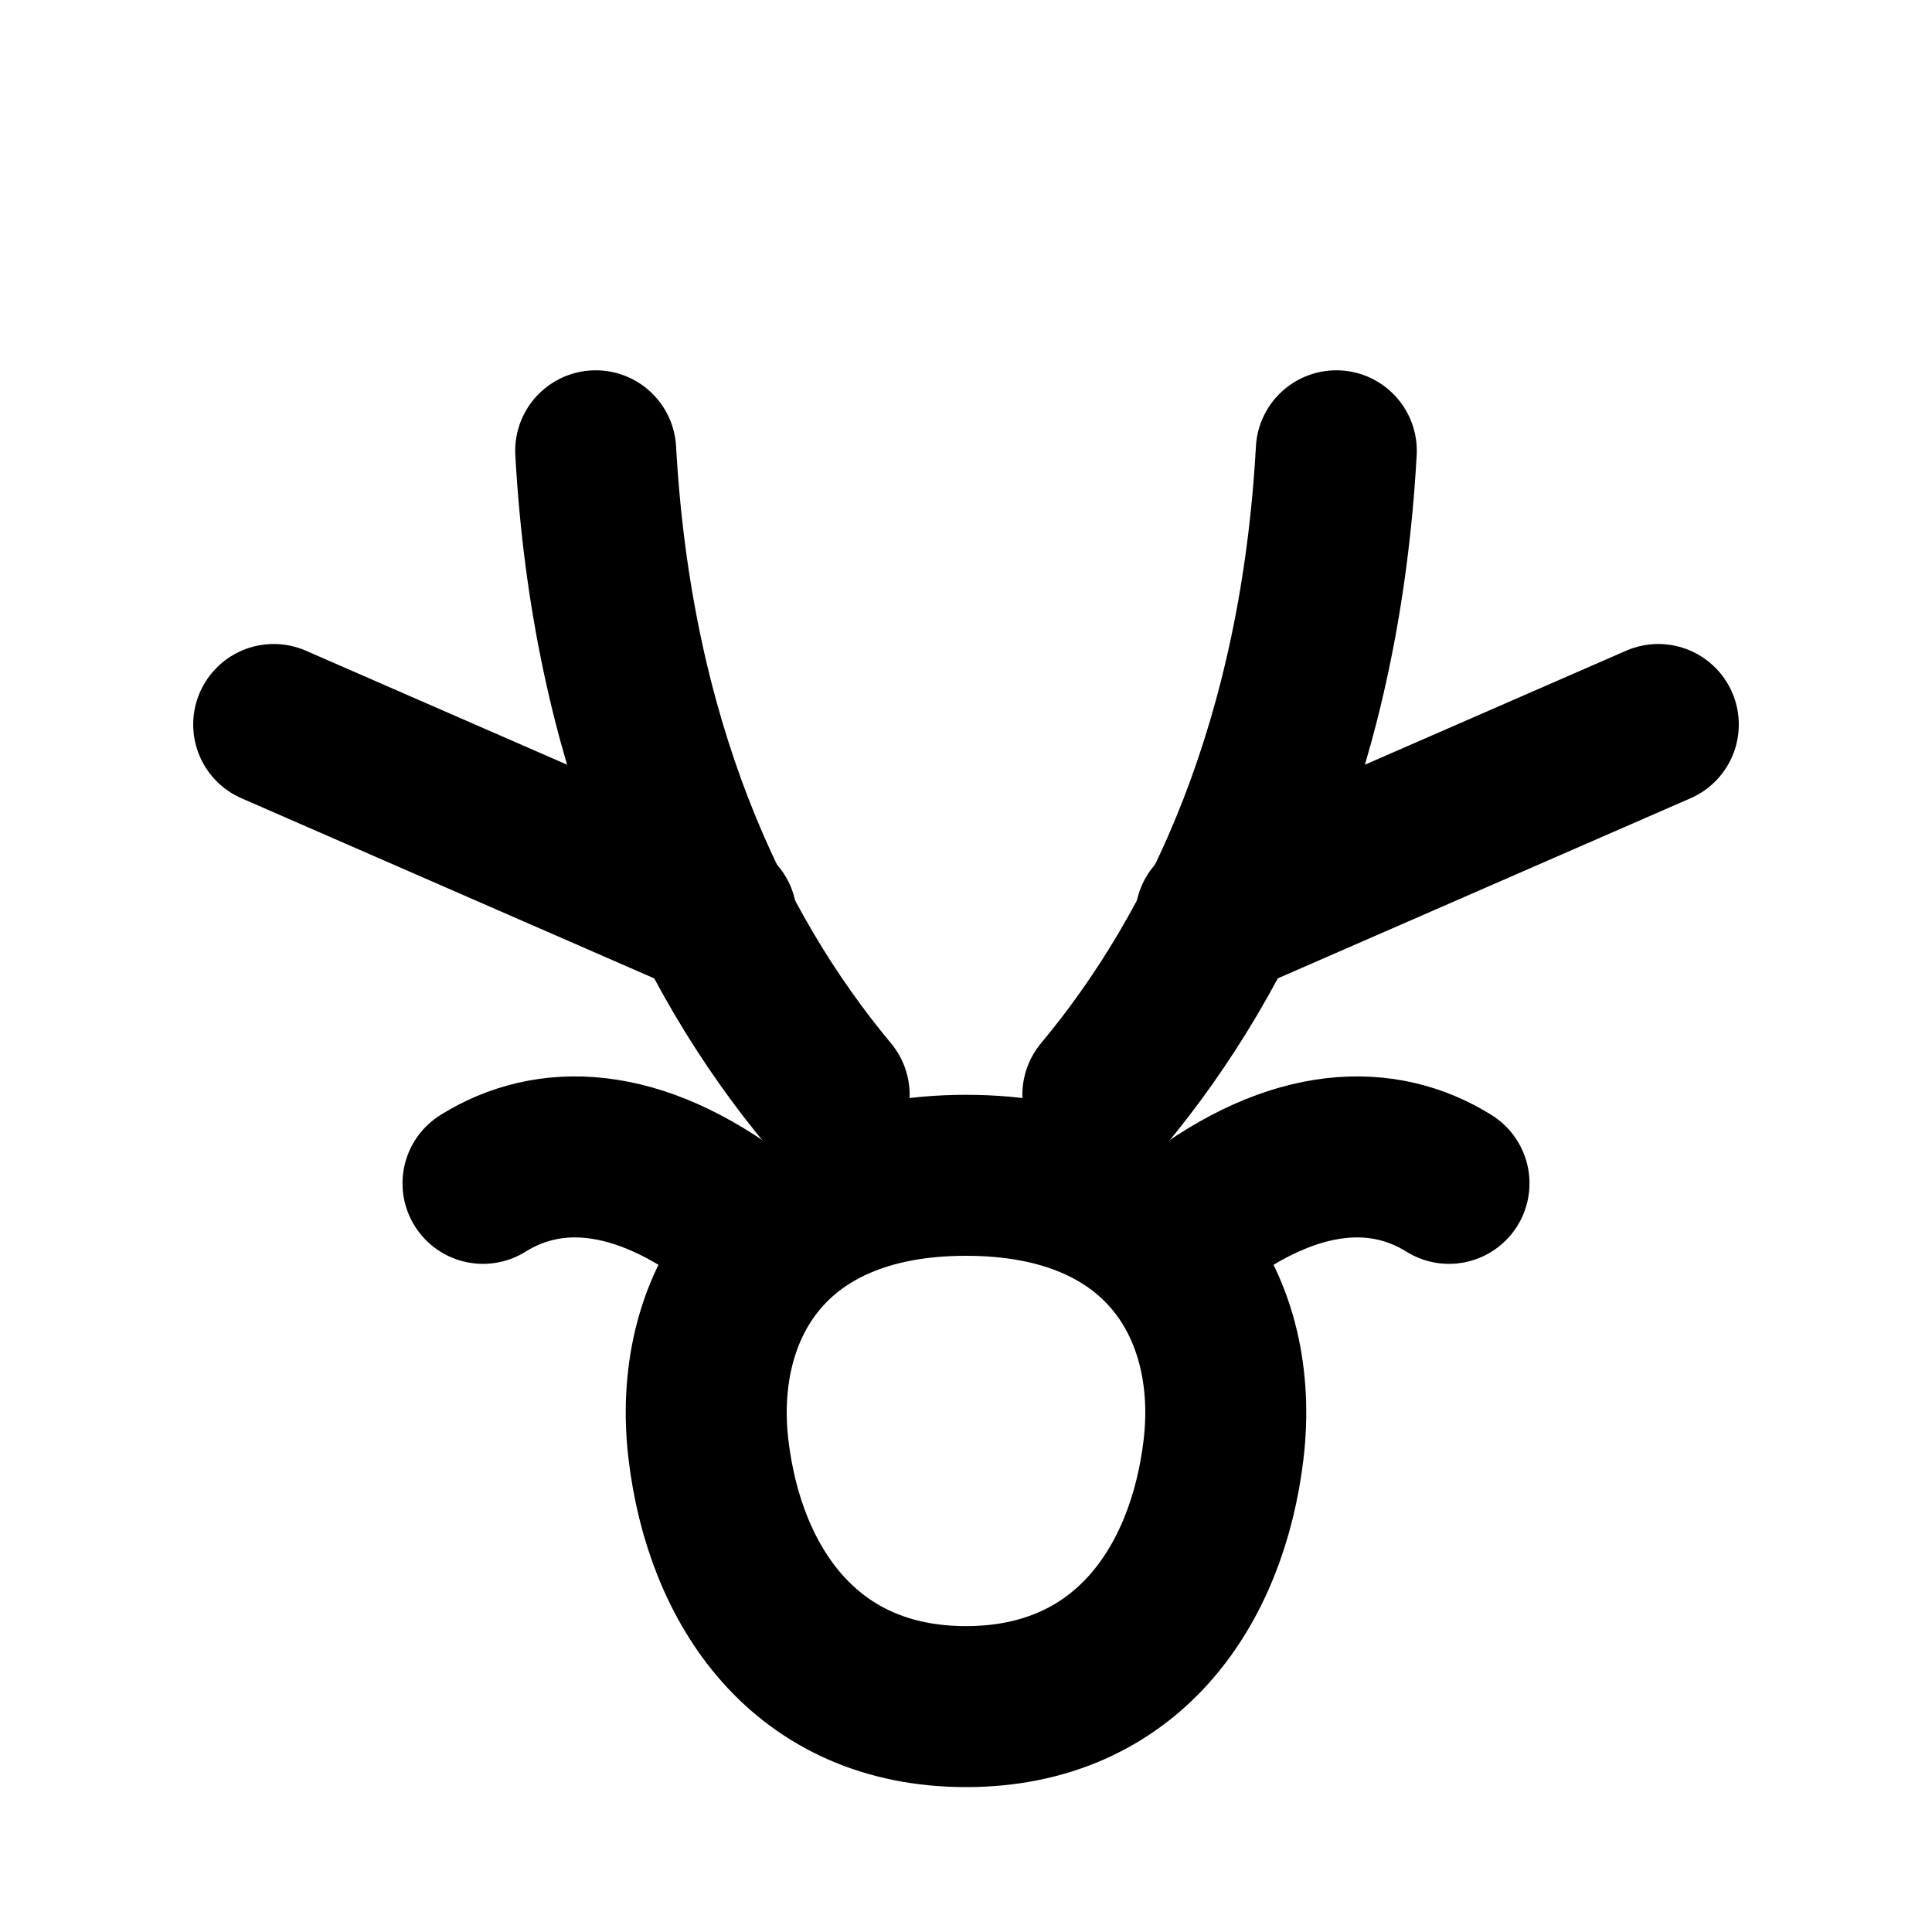
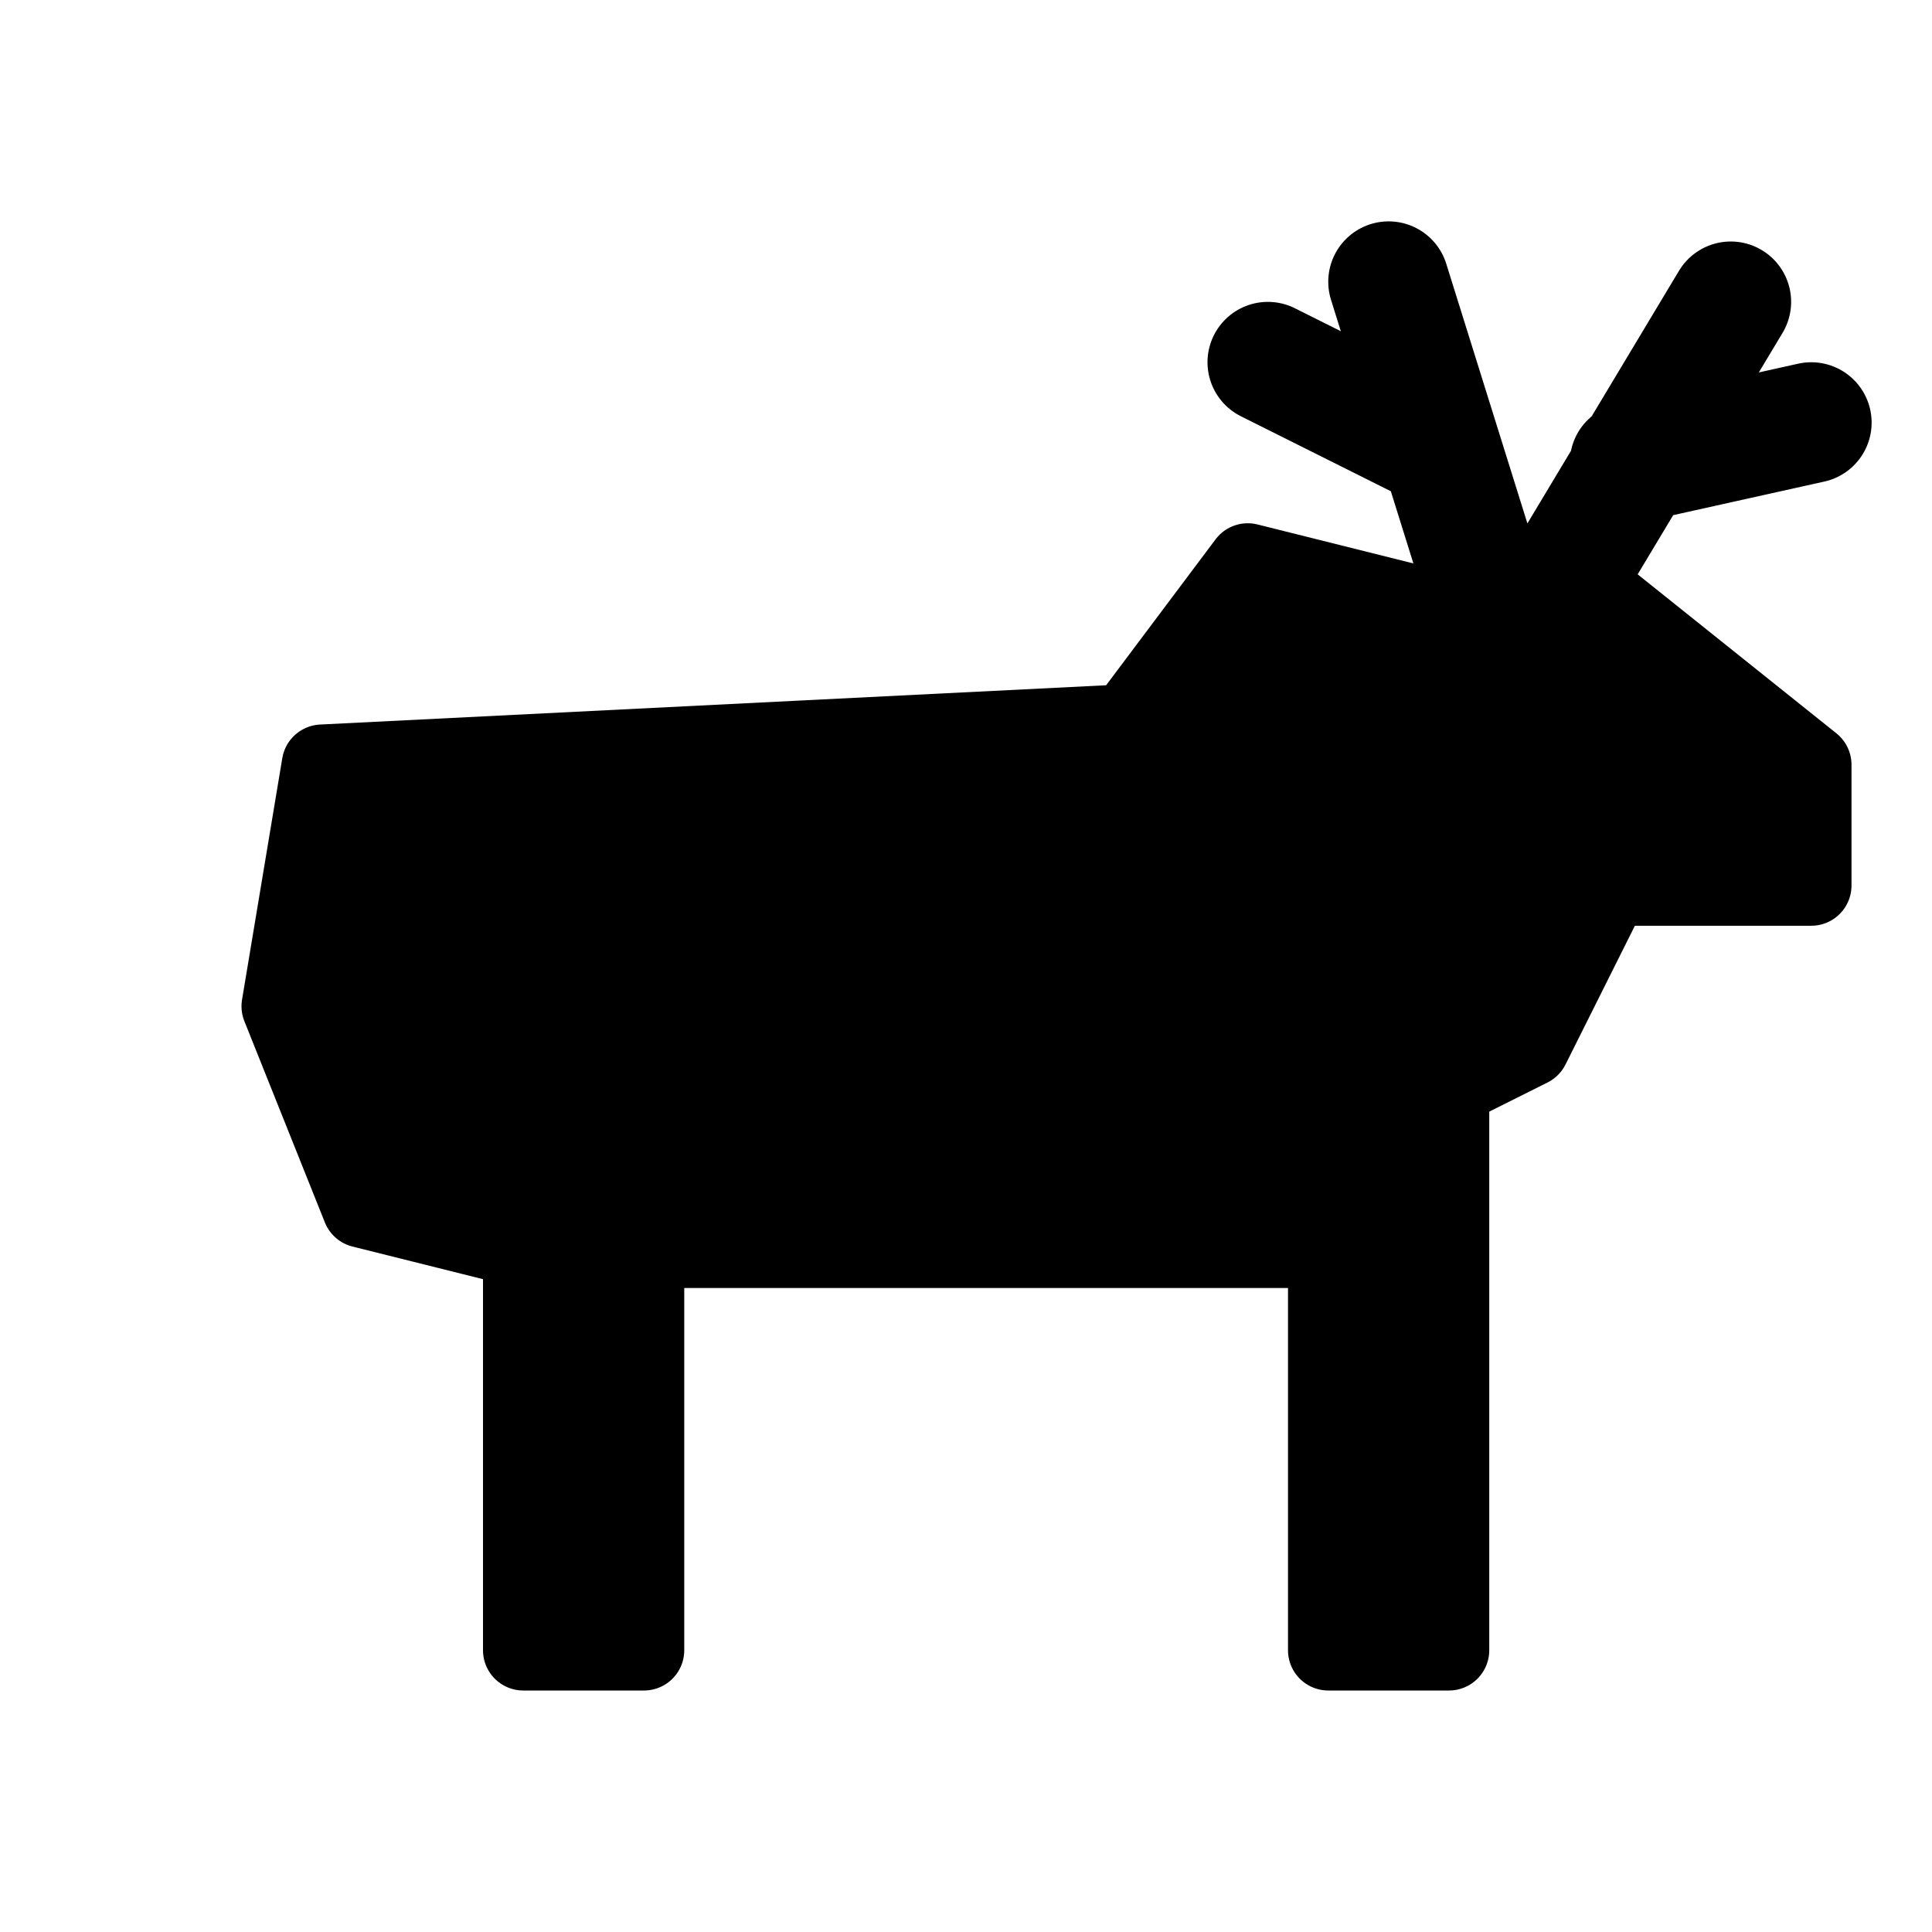
- <svg xmlns="http://www.w3.org/2000/svg" viewBox="0 0 24 24" fill="none" stroke="#000000" stroke-width="2" stroke-linecap="round" stroke-linejoin="round">
-   <path d="M12 21.2c-2 0-3-1.5-3.2-3.2-.2-1.7.7-3.4 3.2-3.4s3.4 1.7 3.2 3.4c-.2 1.7-1.2 3.2-3.2 3.2z" />
-   <path d="M9.2 15.2C7.9 14.2 6.8 14.2 6 14.7" />
-   <path d="M14.8 15.2c1.3-1 2.4-1 3.2-.5" />
-   <path d="M10.3 13.6C8.8 11.8 7.6 9.2 7.4 5.6" />
-   <path d="M13.7 13.6c1.5-1.8 2.7-4.4 2.9-8" />
-   <path d="M8.9 11.4L3.4 9" />
-   <path d="M15.1 11.4l5.5-2.4" />
+ <svg xmlns="http://www.w3.org/2000/svg" width="48" height="48" viewBox="0 0 48 48">
+   <path d="M8 19 L28 18 L31 14 L35 15 L40 15 L45 19 L45 22 L40 22 L38 26 L36 27 L36 41 L33 41 L33 31 L16 31 L16 41 L13 41 L13 31 L9 30 L7 25 Z" fill="#000000" stroke="#000000" stroke-width="2" stroke-linecap="round" stroke-linejoin="round" />
+   <path d="M37 15 L34.5 7 M35.5 11 L31.5 9 M38.5 15 L43 7.5 M40.5 11.5 L45 10.5" fill="none" stroke="#000000" stroke-width="3" stroke-linecap="round" stroke-linejoin="round" />
</svg>
